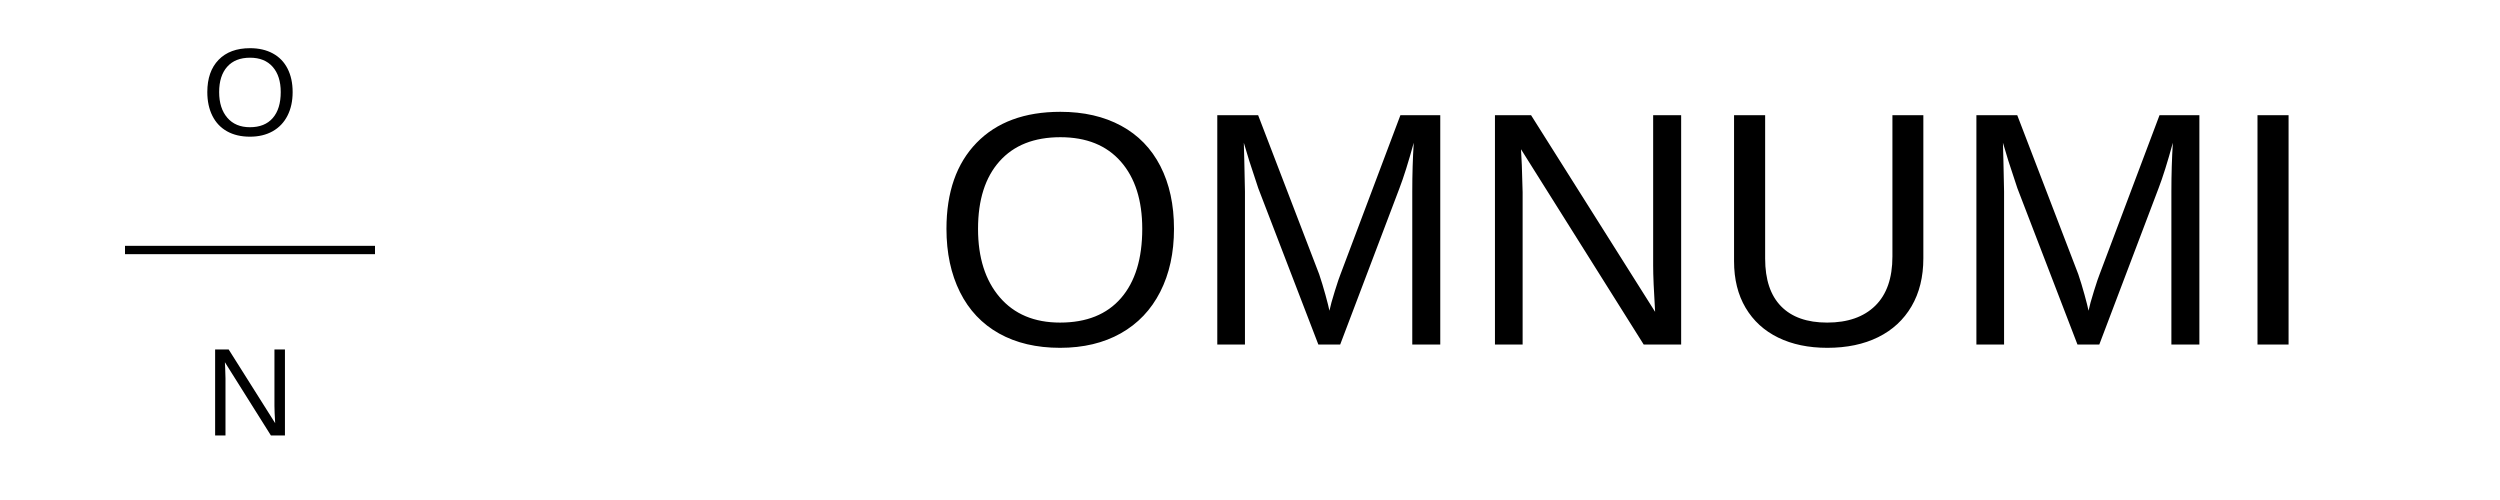
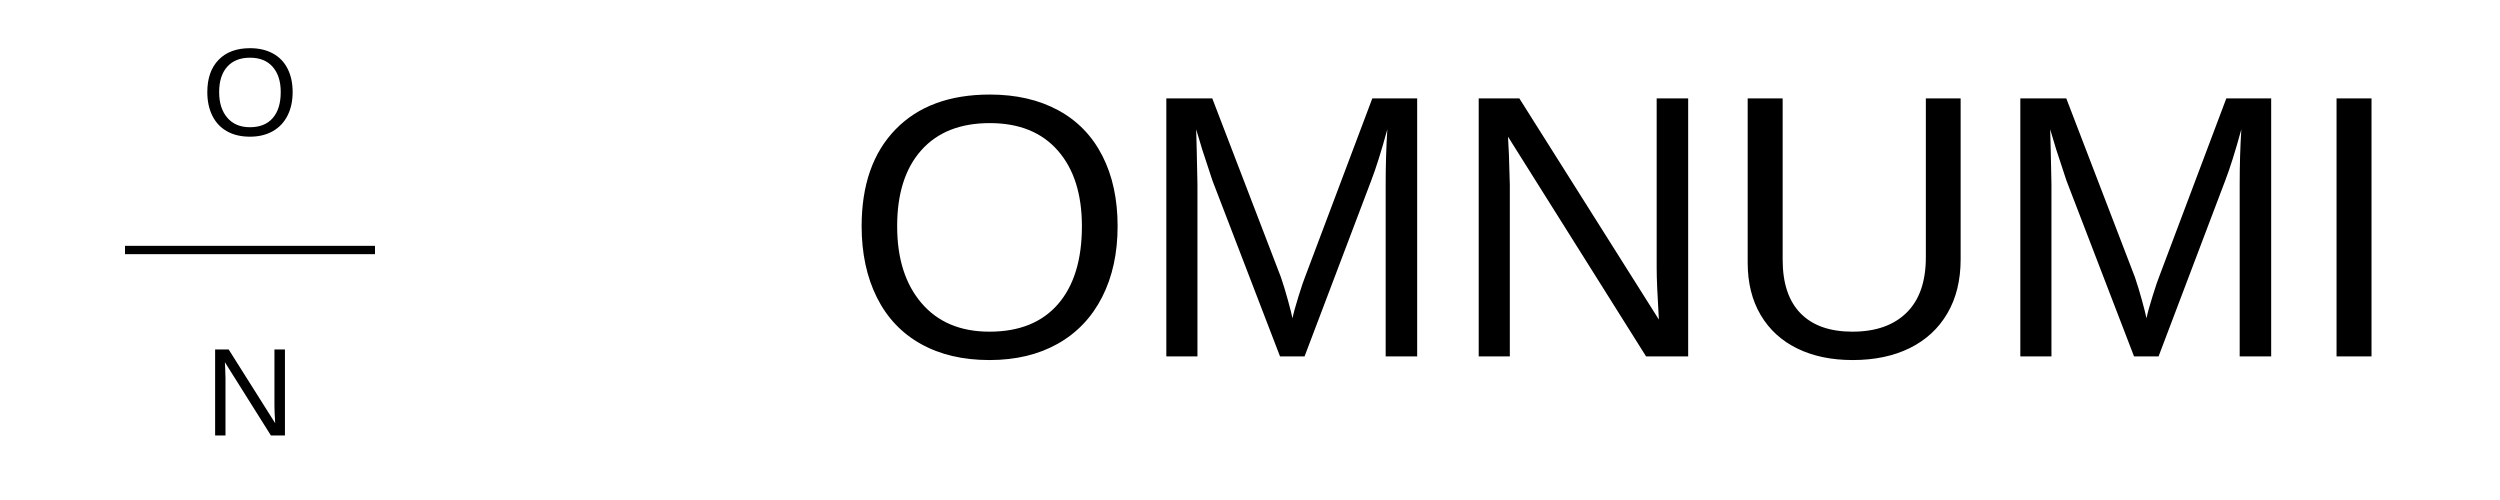
<svg xmlns="http://www.w3.org/2000/svg" width="3000" height="600">
  <rect width="100%" height="100%" fill="white" />
  <g font-family="Arial, sans-serif" font-size="150" fill="black">
    <text x="10%" y="20%" dominant-baseline="middle" text-anchor="middle">O</text>
    <line x1="5%" y1="50%" x2="15%" y2="50%" stroke="black" stroke-width="10" />
    <text x="10%" y="80%" dominant-baseline="middle" text-anchor="middle">N</text>
  </g>
-   <text x="65%" y="50%" dominant-baseline="middle" text-anchor="middle" fill="black" font-size="400" font-family="Arial, sans-serif">OMNUMI</text>
+   <text x="65%" y="50%" dominant-baseline="middle" text-anchor="middle" fill="black" font-size="450" font-family="Arial, sans-serif">OMNUMI</text>
</svg>
